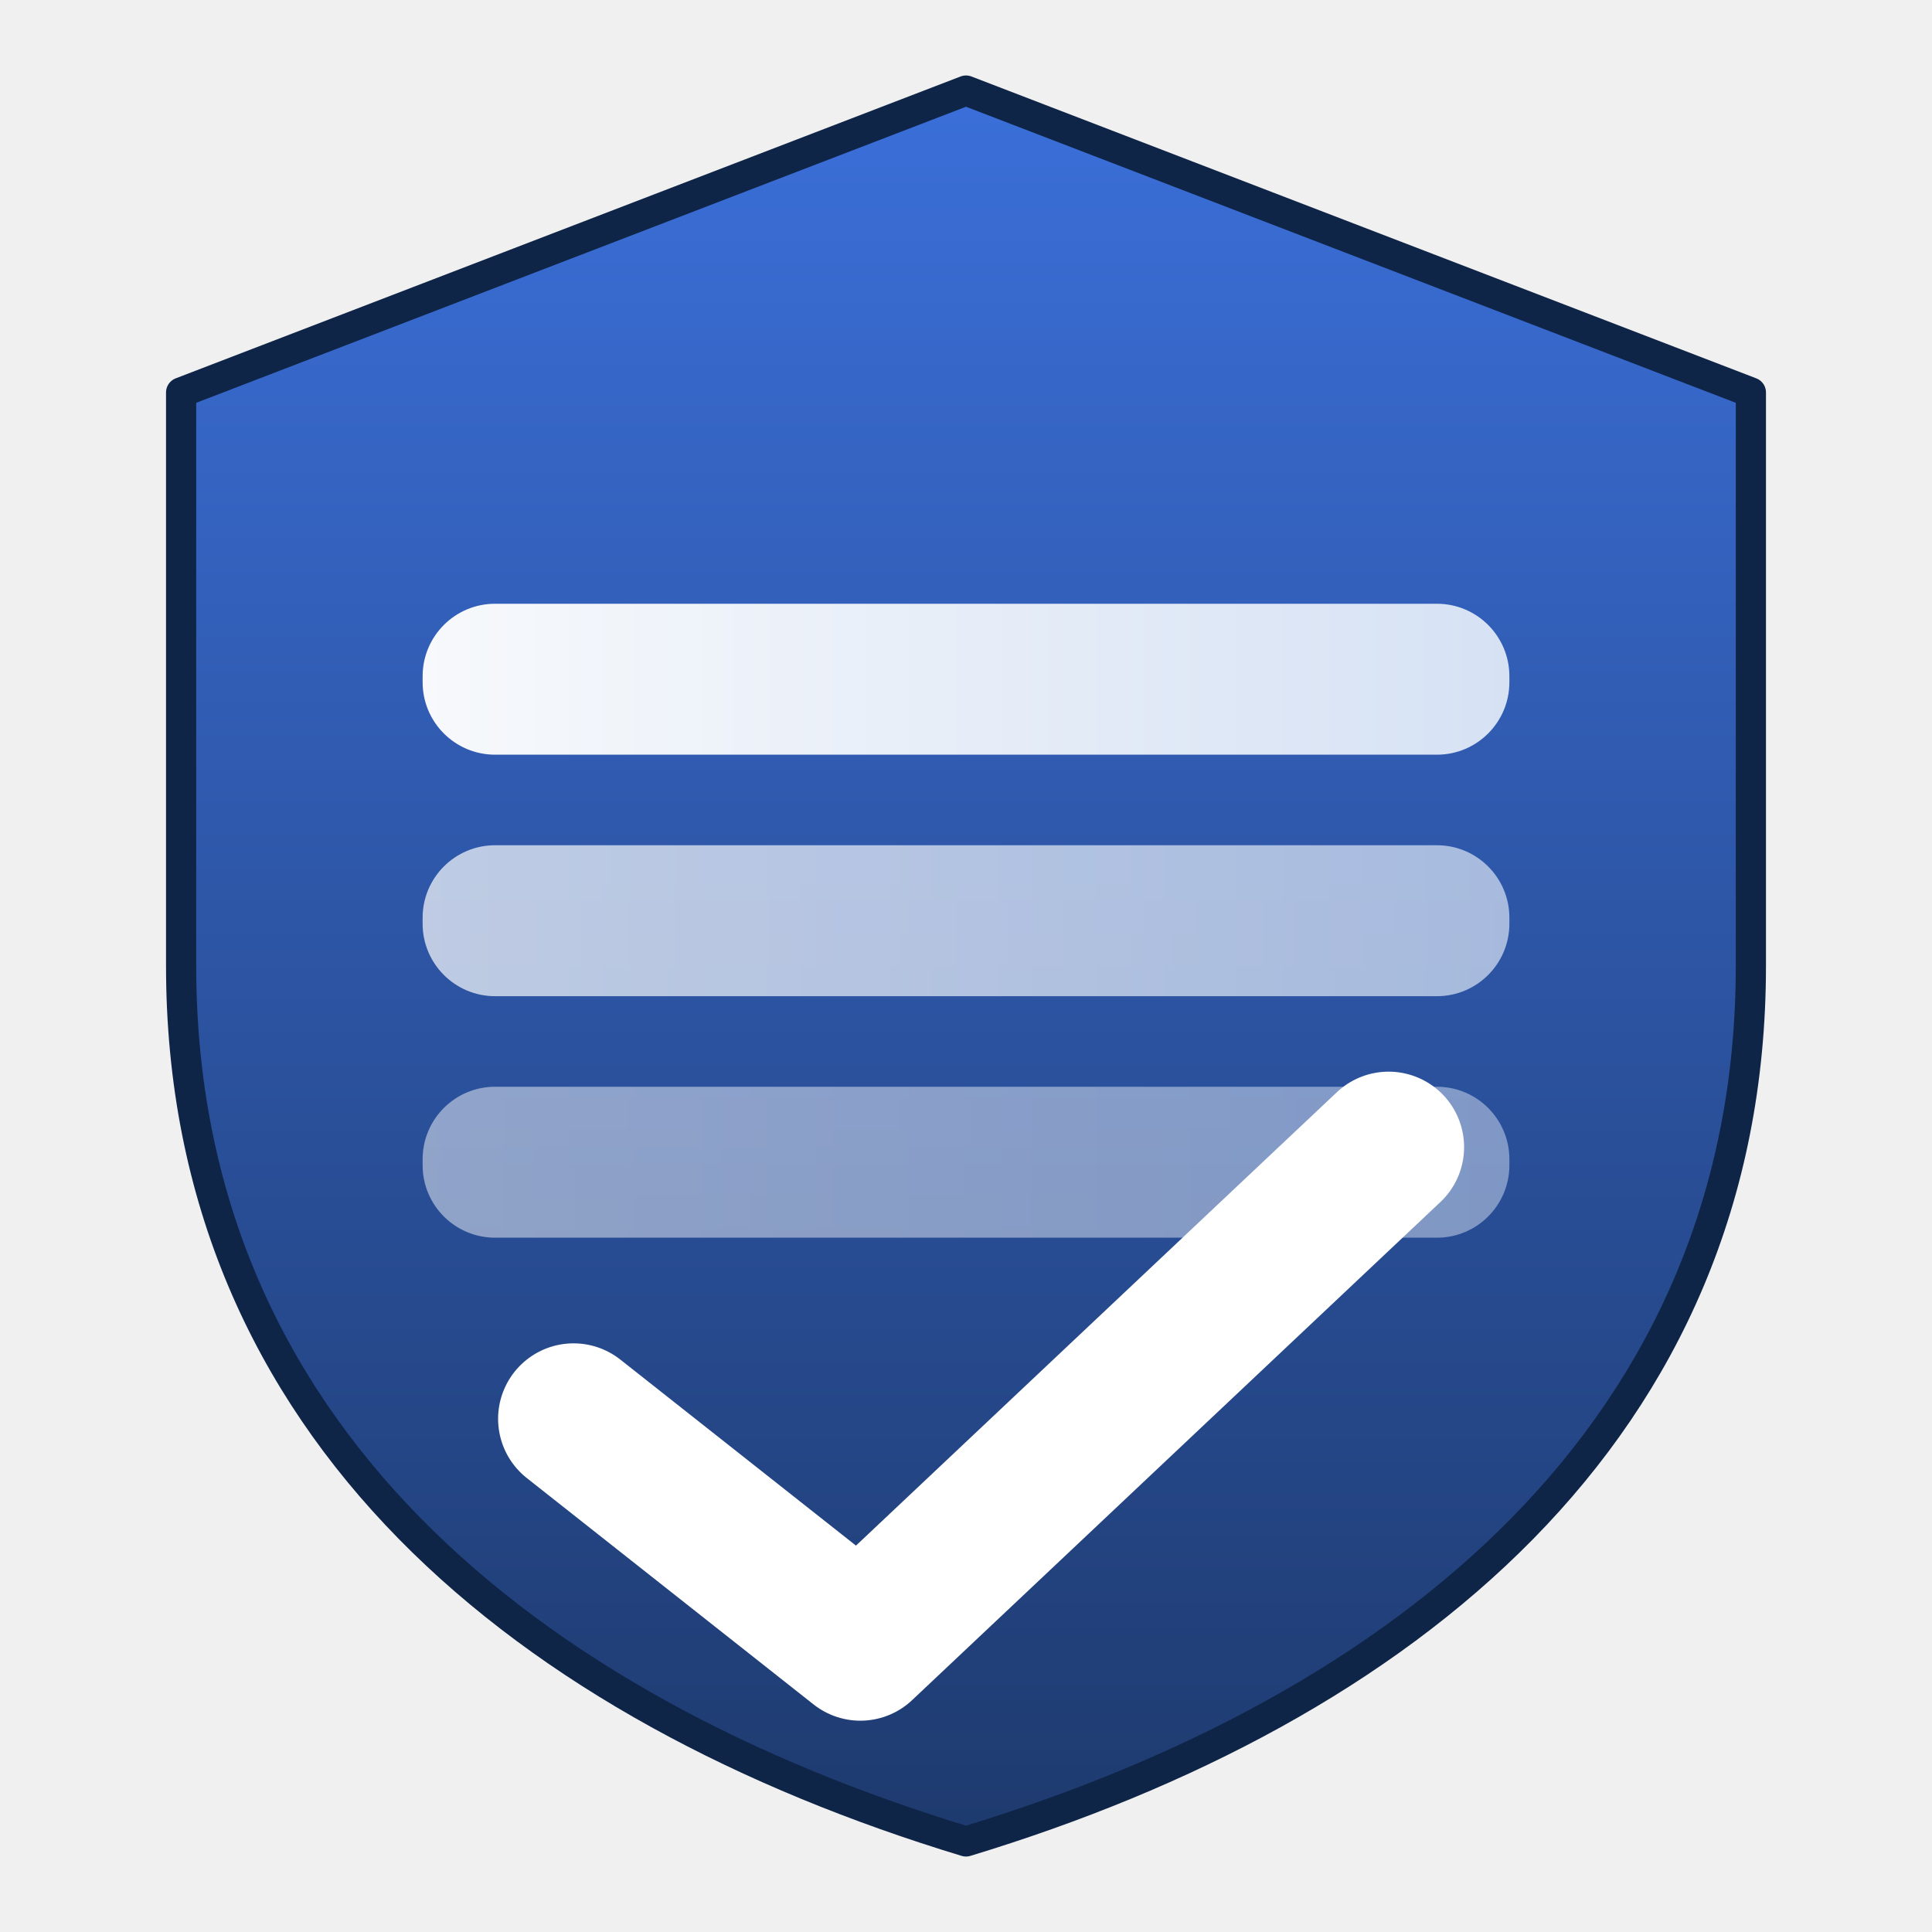
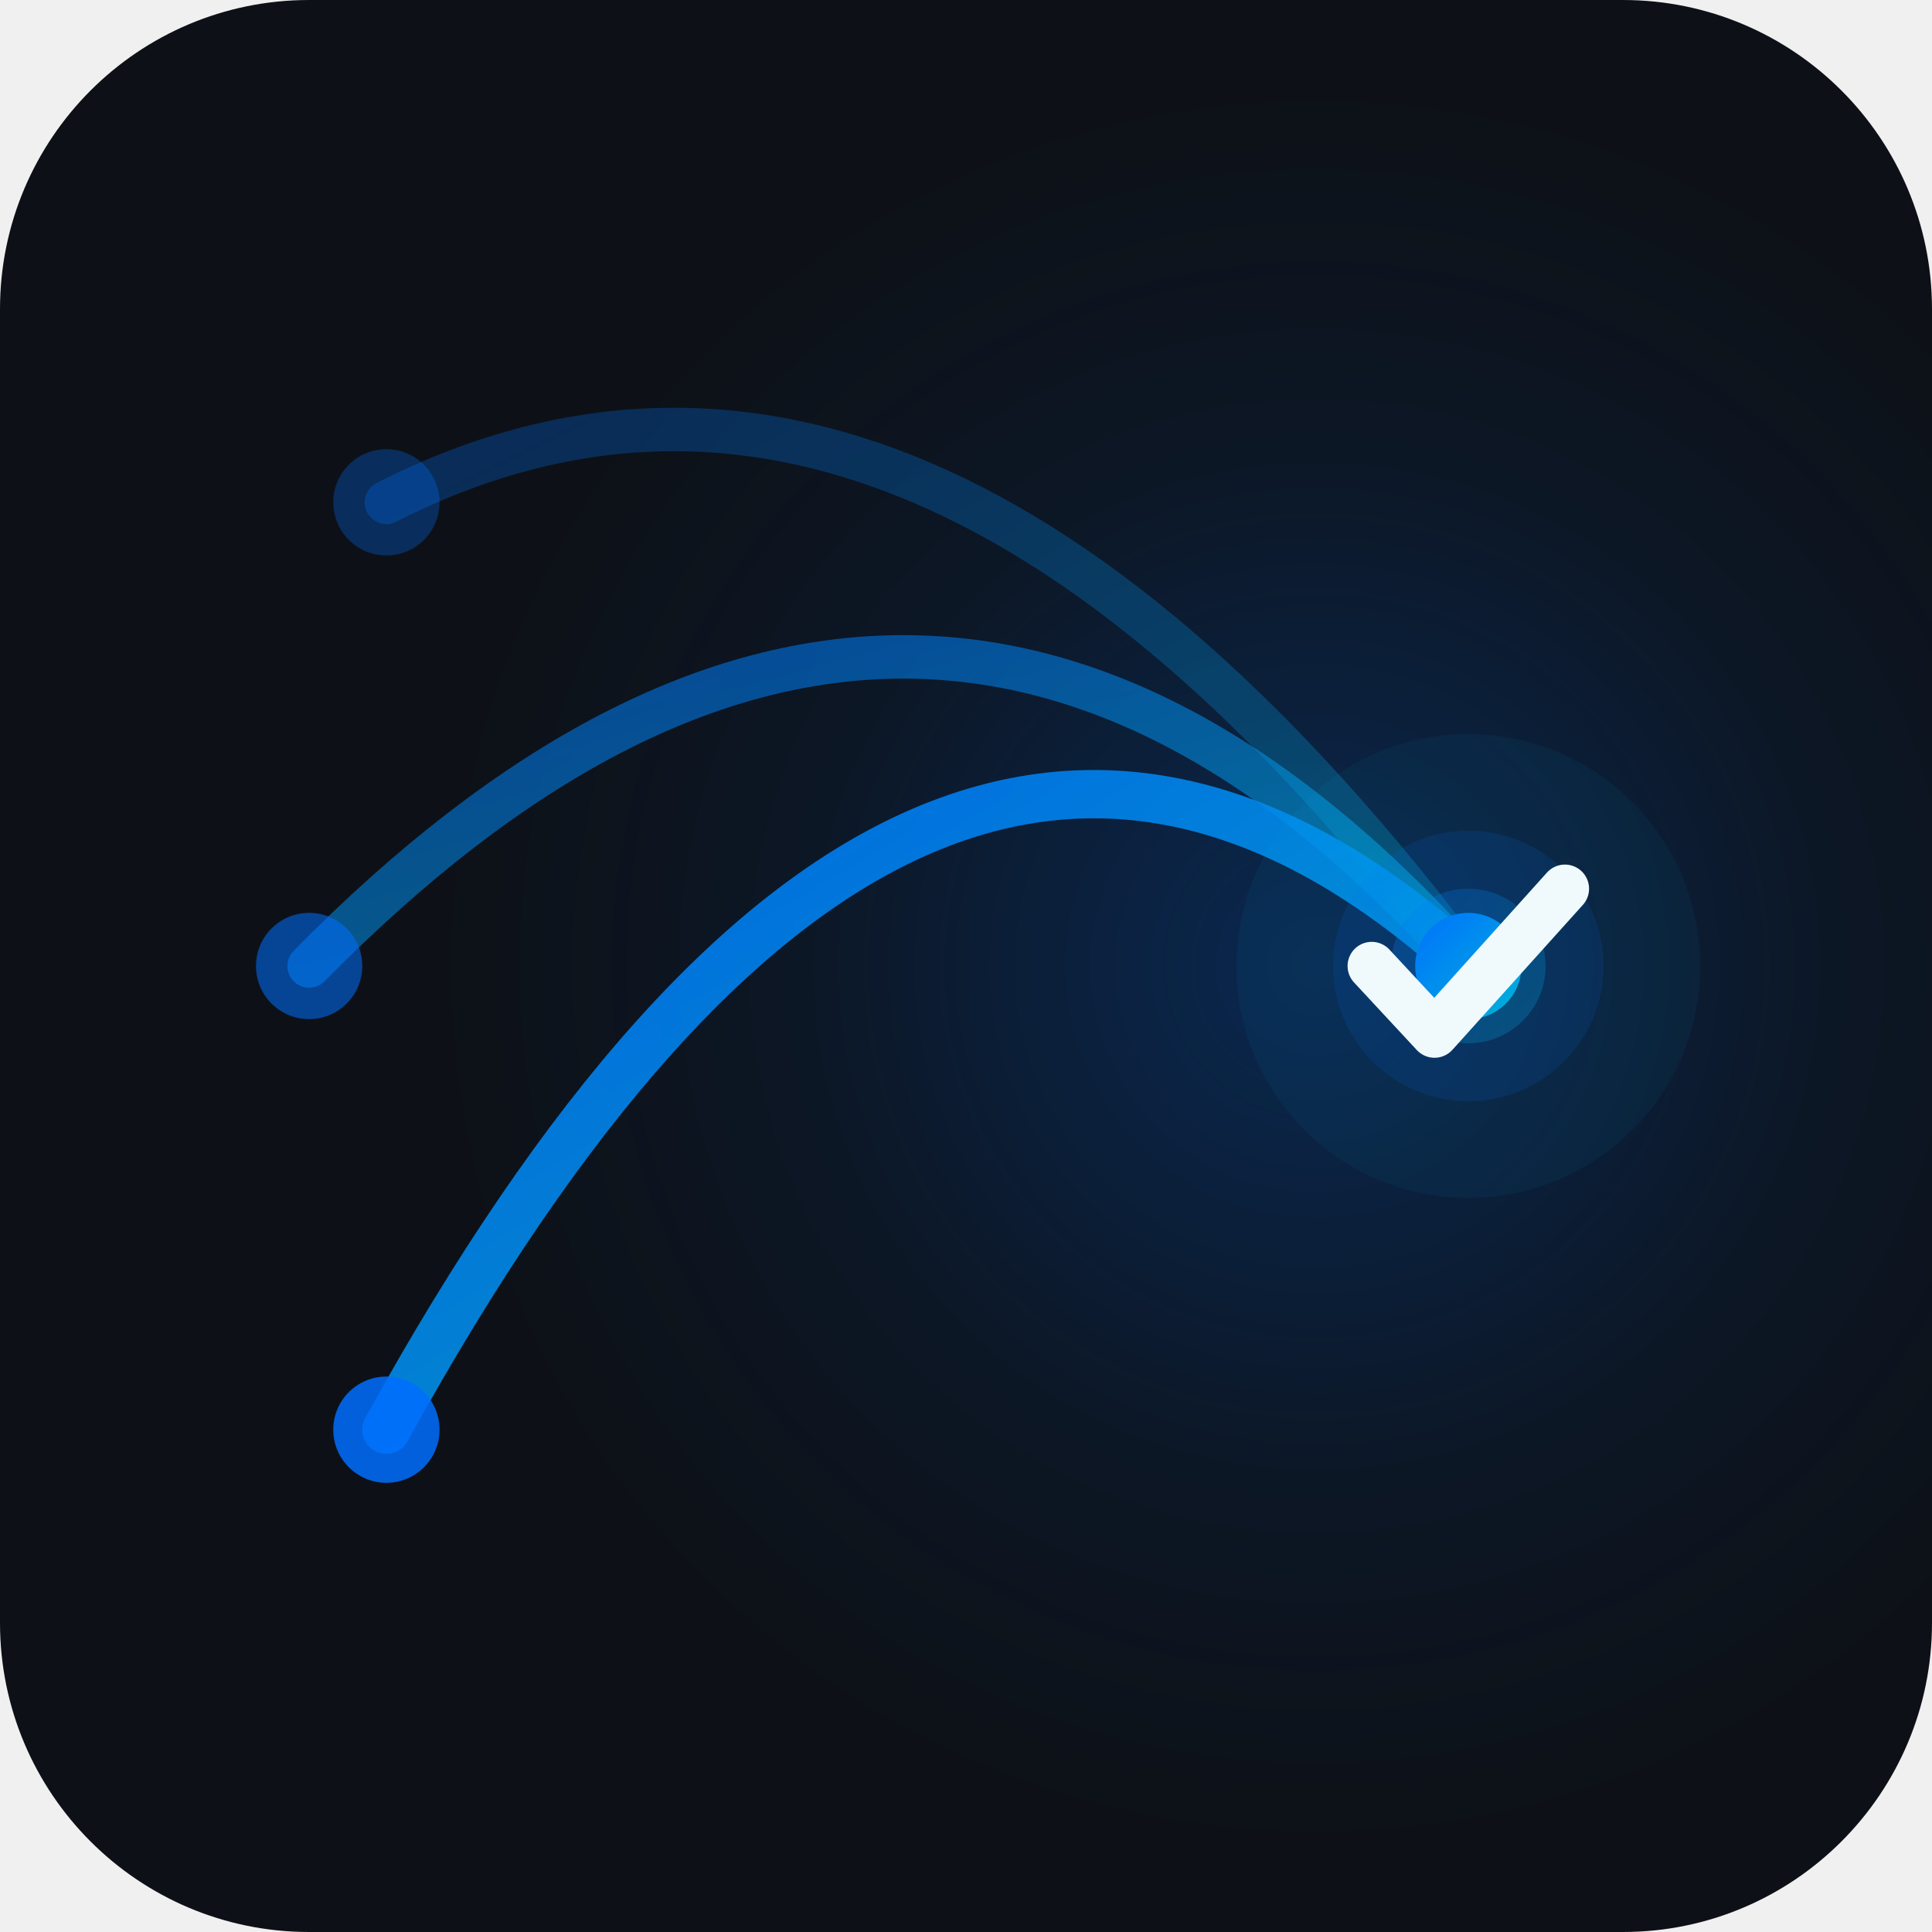
- <svg xmlns="http://www.w3.org/2000/svg" viewBox="0 0 64 64" role="img" aria-label="SecX">
+ <svg xmlns="http://www.w3.org/2000/svg" viewBox="0 0 200 200">
  <defs>
-     <linearGradient id="cos-shield" x1="0" y1="0" x2="0" y2="1">
-       <stop offset="0" stop-color="#3b6fd9" />
-       <stop offset="1" stop-color="#1e3a6e" />
+     <linearGradient id="arc-grad" x1="0" y1="0" x2="1" y2="1">
+       <stop offset="0%" stop-color="#006EFF" />
+       <stop offset="100%" stop-color="#00B4D8" />
    </linearGradient>
-     <linearGradient id="cos-bar" x1="0" y1="0" x2="1" y2="0">
-       <stop offset="0" stop-color="#ffffff" stop-opacity="0.96" />
-       <stop offset="1" stop-color="#dde7f7" stop-opacity="0.96" />
-     </linearGradient>
+     <radialGradient id="glow" cx="0.68" cy="0.5" r="0.45">
+       <stop offset="0%" stop-color="#006EFF" stop-opacity="0.25" />
+       <stop offset="60%" stop-color="#006EFF" stop-opacity="0.06" />
+       <stop offset="100%" stop-color="#006EFF" stop-opacity="0" />
+     </radialGradient>
  </defs>
-   <path d="M32 3 L58 13 L58 32 C58 47.4 46.5 56.6 32 61 C17.5 56.6 6 47.4 6 32 L6 13 Z" fill="url(#cos-shield)" stroke="#0f2547" stroke-width="1" stroke-linejoin="round" />
-   <g>
-     <rect x="14" y="20" width="36" height="5" rx="2.4" fill="url(#cos-bar)" />
-     <rect x="14" y="28" width="36" height="5" rx="2.4" fill="url(#cos-bar)" opacity="0.72" />
-     <rect x="14" y="36" width="36" height="5" rx="2.4" fill="url(#cos-bar)" opacity="0.5" />
-   </g>
-   <path d="M19 47 L28.5 54.5 L46 38" fill="none" stroke="#ffffff" stroke-width="5" stroke-linecap="round" stroke-linejoin="round" />
+   <rect width="200" height="200" rx="32" fill="#0D1117" />
+   <rect width="200" height="200" rx="32" fill="url(#glow)" />
+   <path d="M40,52 Q95,24 152,100" fill="none" stroke="url(#arc-grad)" stroke-width="4.5" stroke-linecap="round" stroke-opacity="0.28" />
+   <path d="M32,100 Q95,36 152,100" fill="none" stroke="url(#arc-grad)" stroke-width="4.5" stroke-linecap="round" stroke-opacity="0.55" />
+   <path d="M40,148 Q95,48 152,100" fill="none" stroke="url(#arc-grad)" stroke-width="5" stroke-linecap="round" stroke-opacity="0.88" />
+   <circle cx="40" cy="52" r="5.5" fill="#006EFF" fill-opacity="0.3" />
+   <circle cx="32" cy="100" r="5.5" fill="#006EFF" fill-opacity="0.55" />
+   <circle cx="40" cy="148" r="5.5" fill="#006EFF" fill-opacity="0.85" />
+   <circle cx="152" cy="100" r="14" fill="#006EFF" fill-opacity="0.12" />
+   <circle cx="152" cy="100" r="8" fill="url(#arc-grad)" fill-opacity="0.25" />
+   <circle cx="152" cy="100" r="5.5" fill="url(#arc-grad)" />
+   <path d="M142,100 L148.5,107 L162,92" fill="none" stroke="#ffffff" stroke-width="5" stroke-linecap="round" stroke-linejoin="round" />
+   <circle cx="152" cy="100" r="24" fill="#00B4D8" fill-opacity="0.06" />
</svg>
